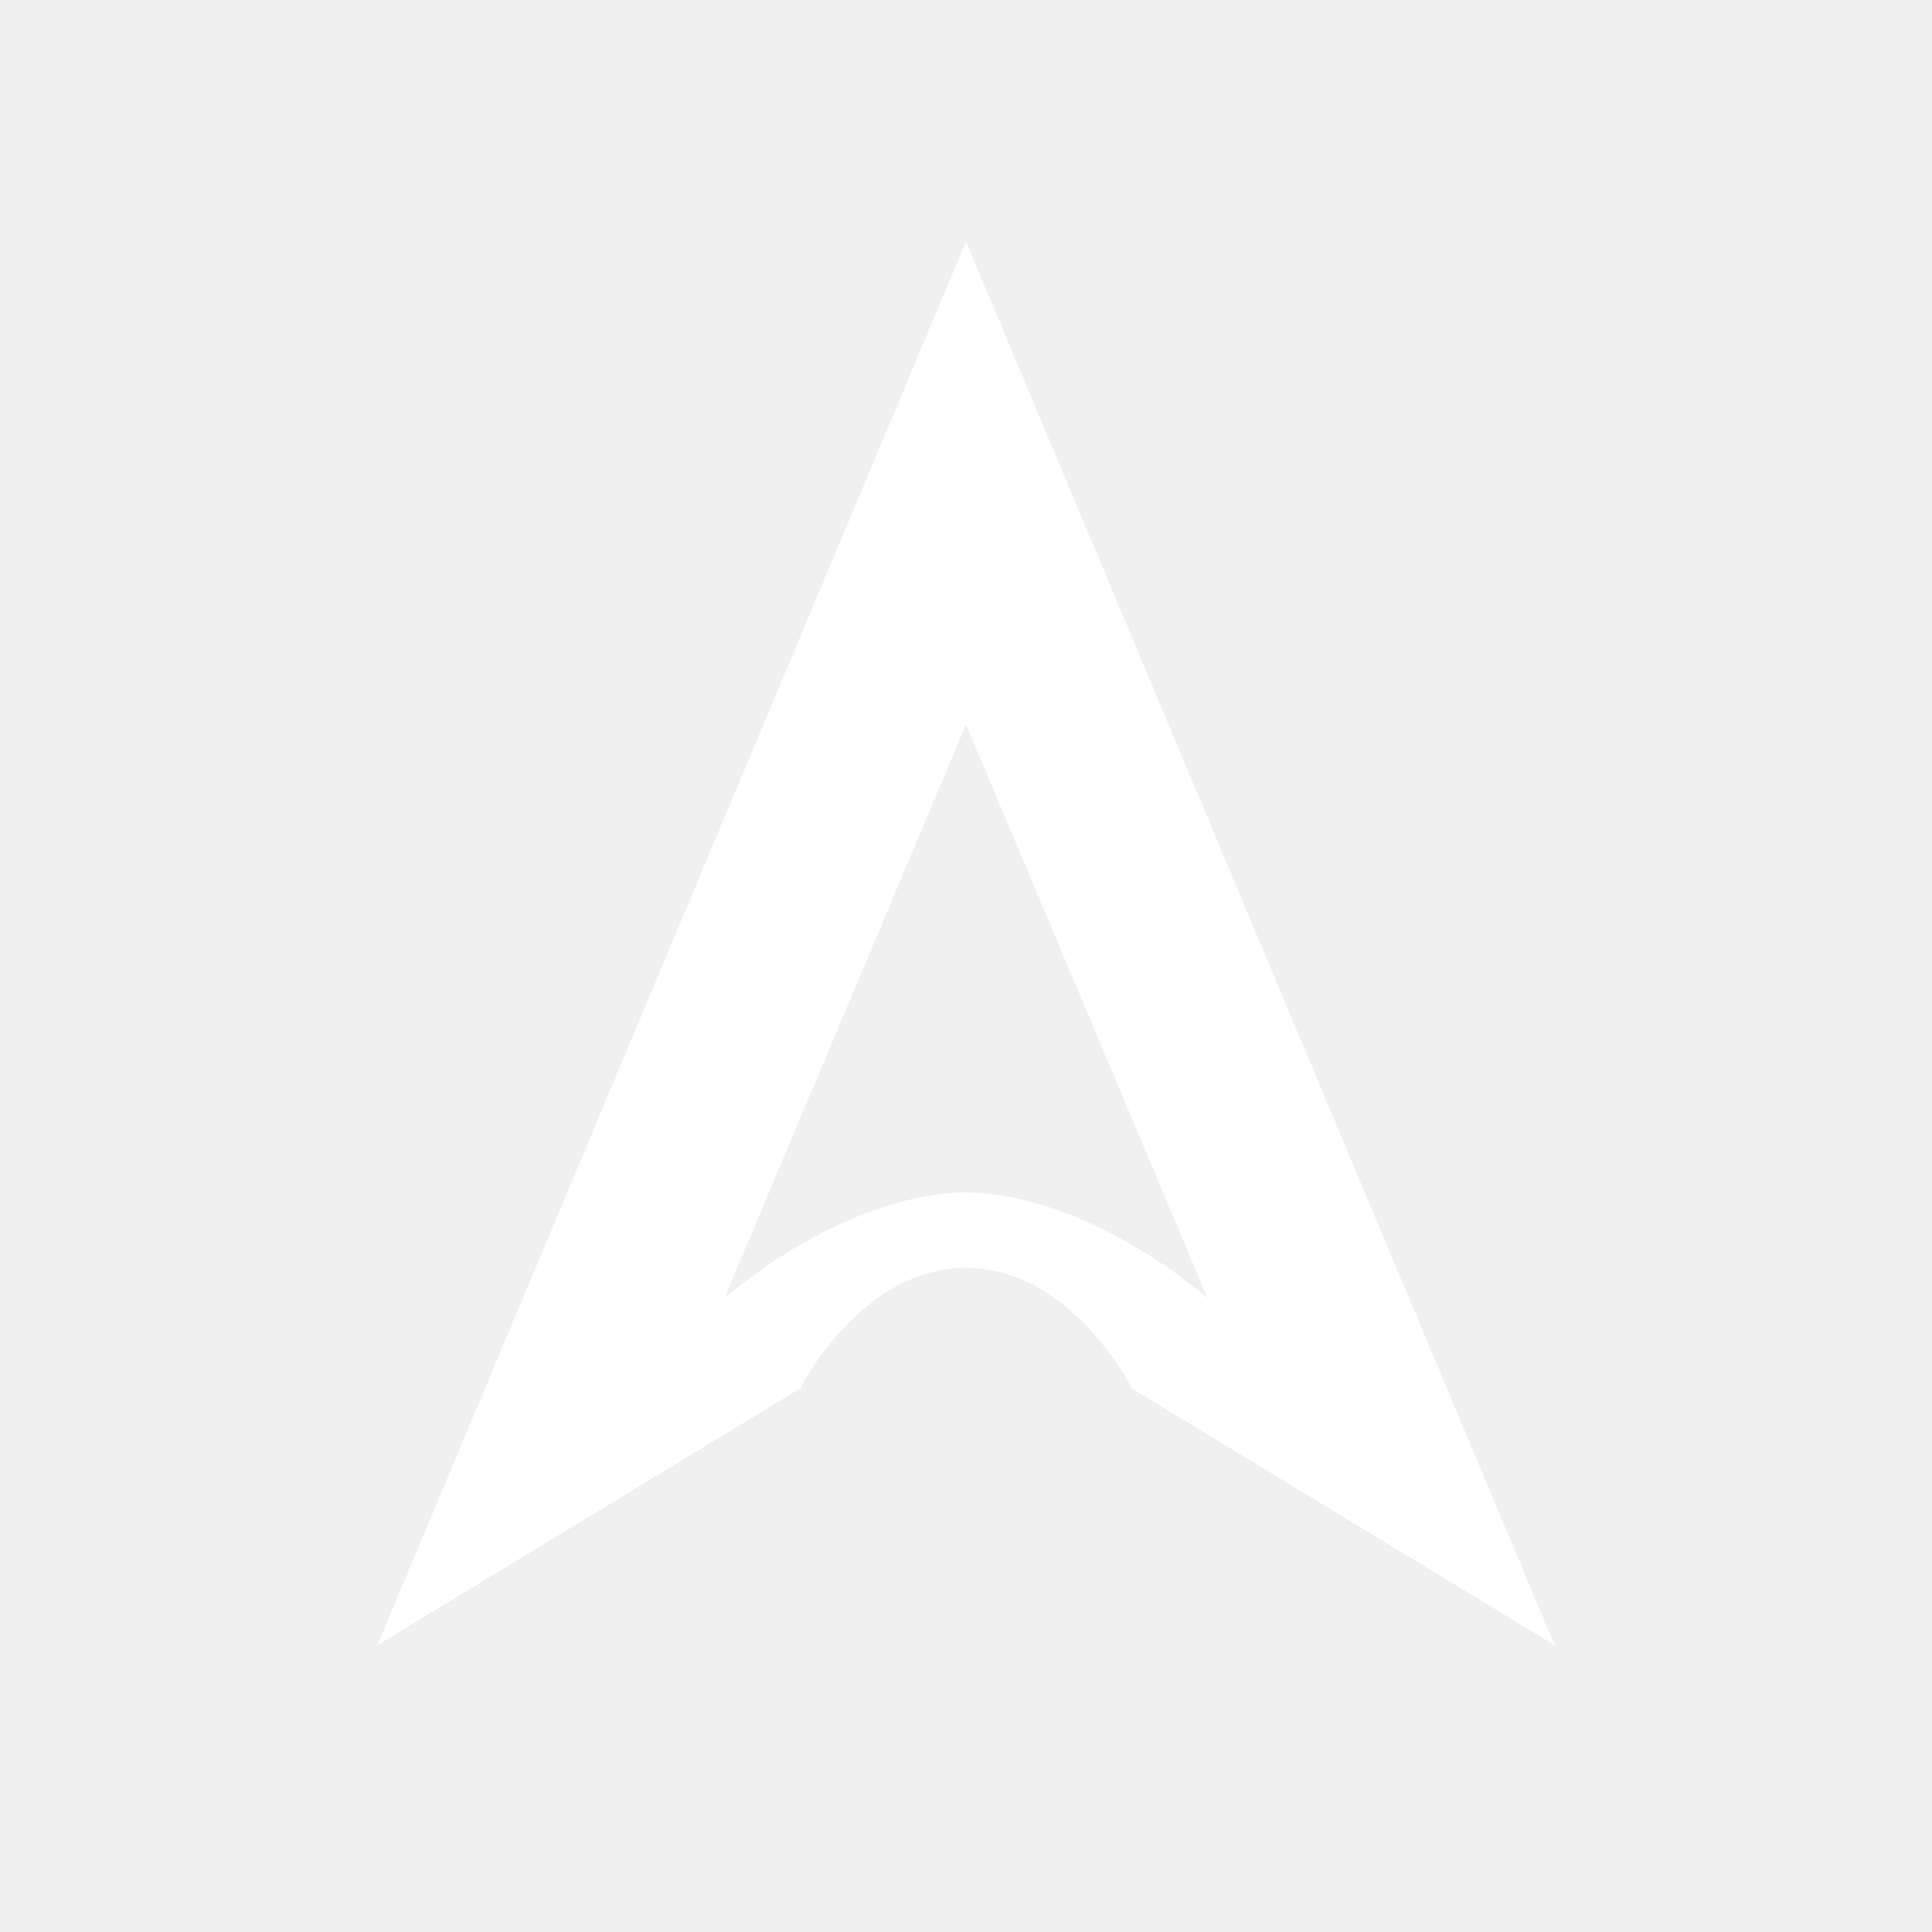
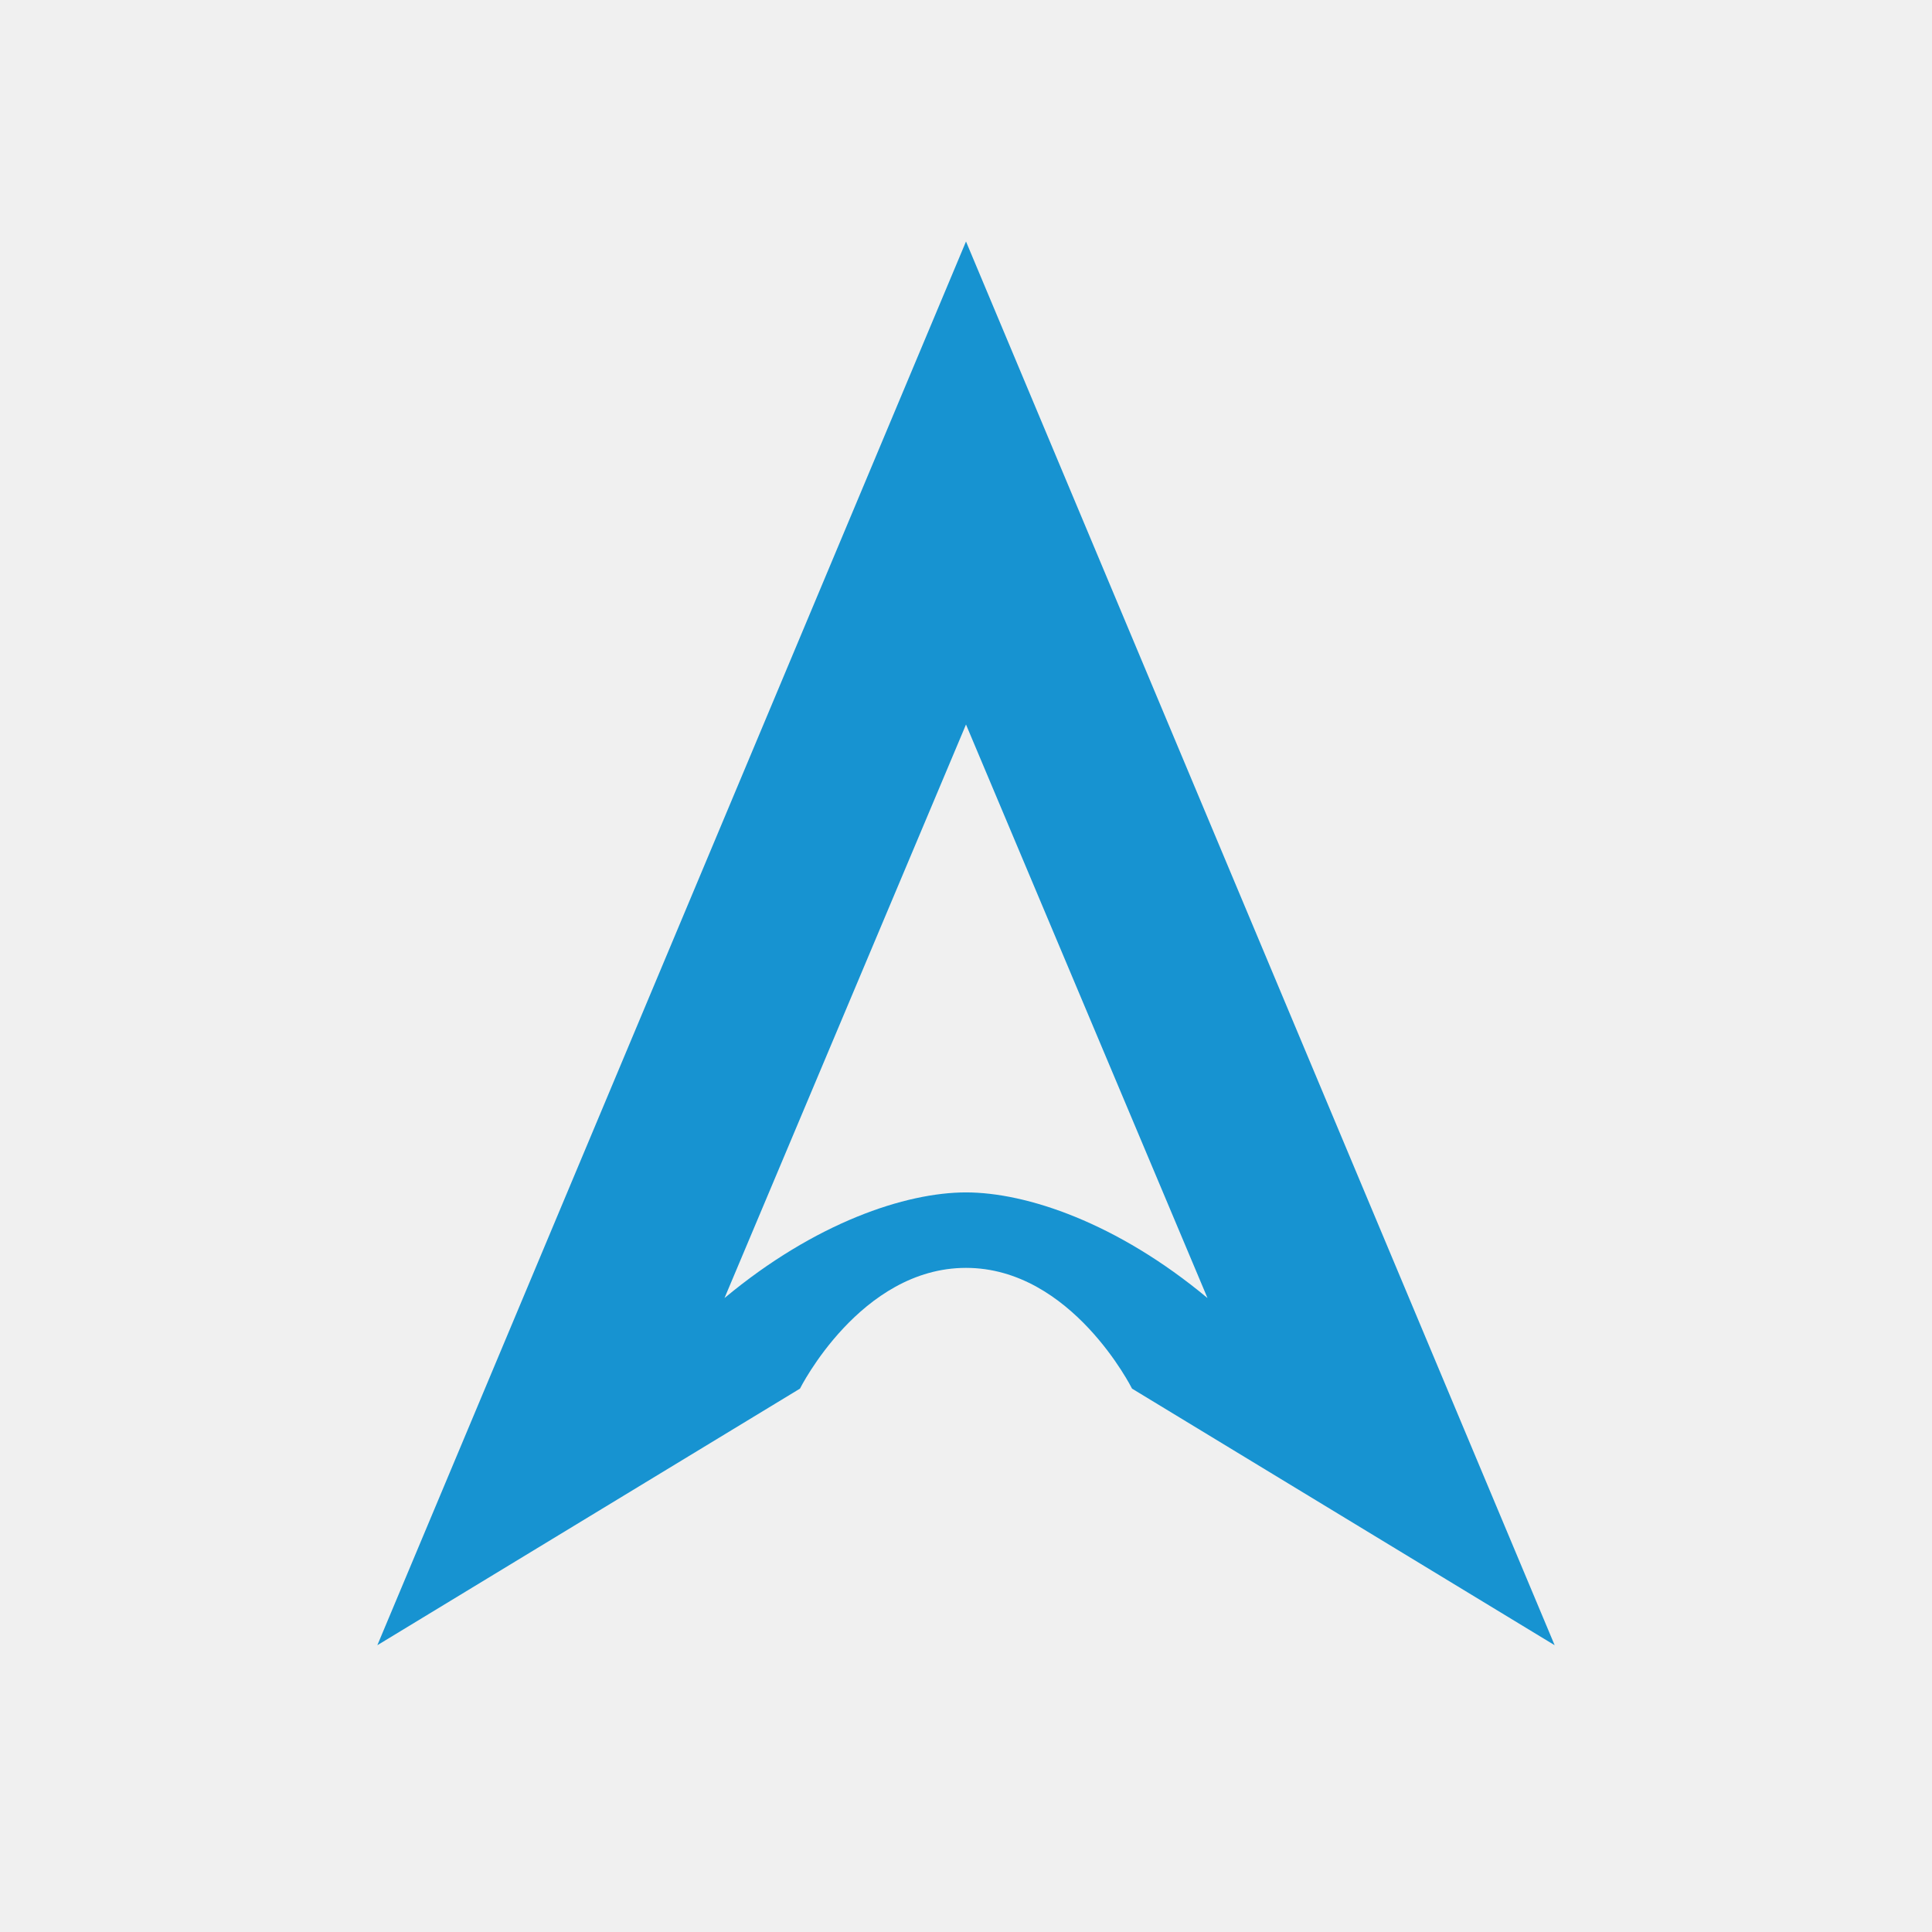
<svg xmlns="http://www.w3.org/2000/svg" width="256" height="256" viewBox="0 0 256 256">
-   <path fill="#fff" fill-rule="evenodd" d="M128 32            L206 218            L150 184            C150 184 142 168 128 168            C114 168 106 184 106 184            L50 218            Z            M128 96            L96 172            C108 162 120 158 128 158            C136 158 148 162 160 172            Z" />
+   <path fill="#1793D1" fill-rule="evenodd" d="M128 32            L206 218            L150 184            C150 184 142 168 128 168            C114 168 106 184 106 184            L50 218            Z            M128 96            L96 172            C108 162 120 158 128 158            C136 158 148 162 160 172            Z" />
</svg>
